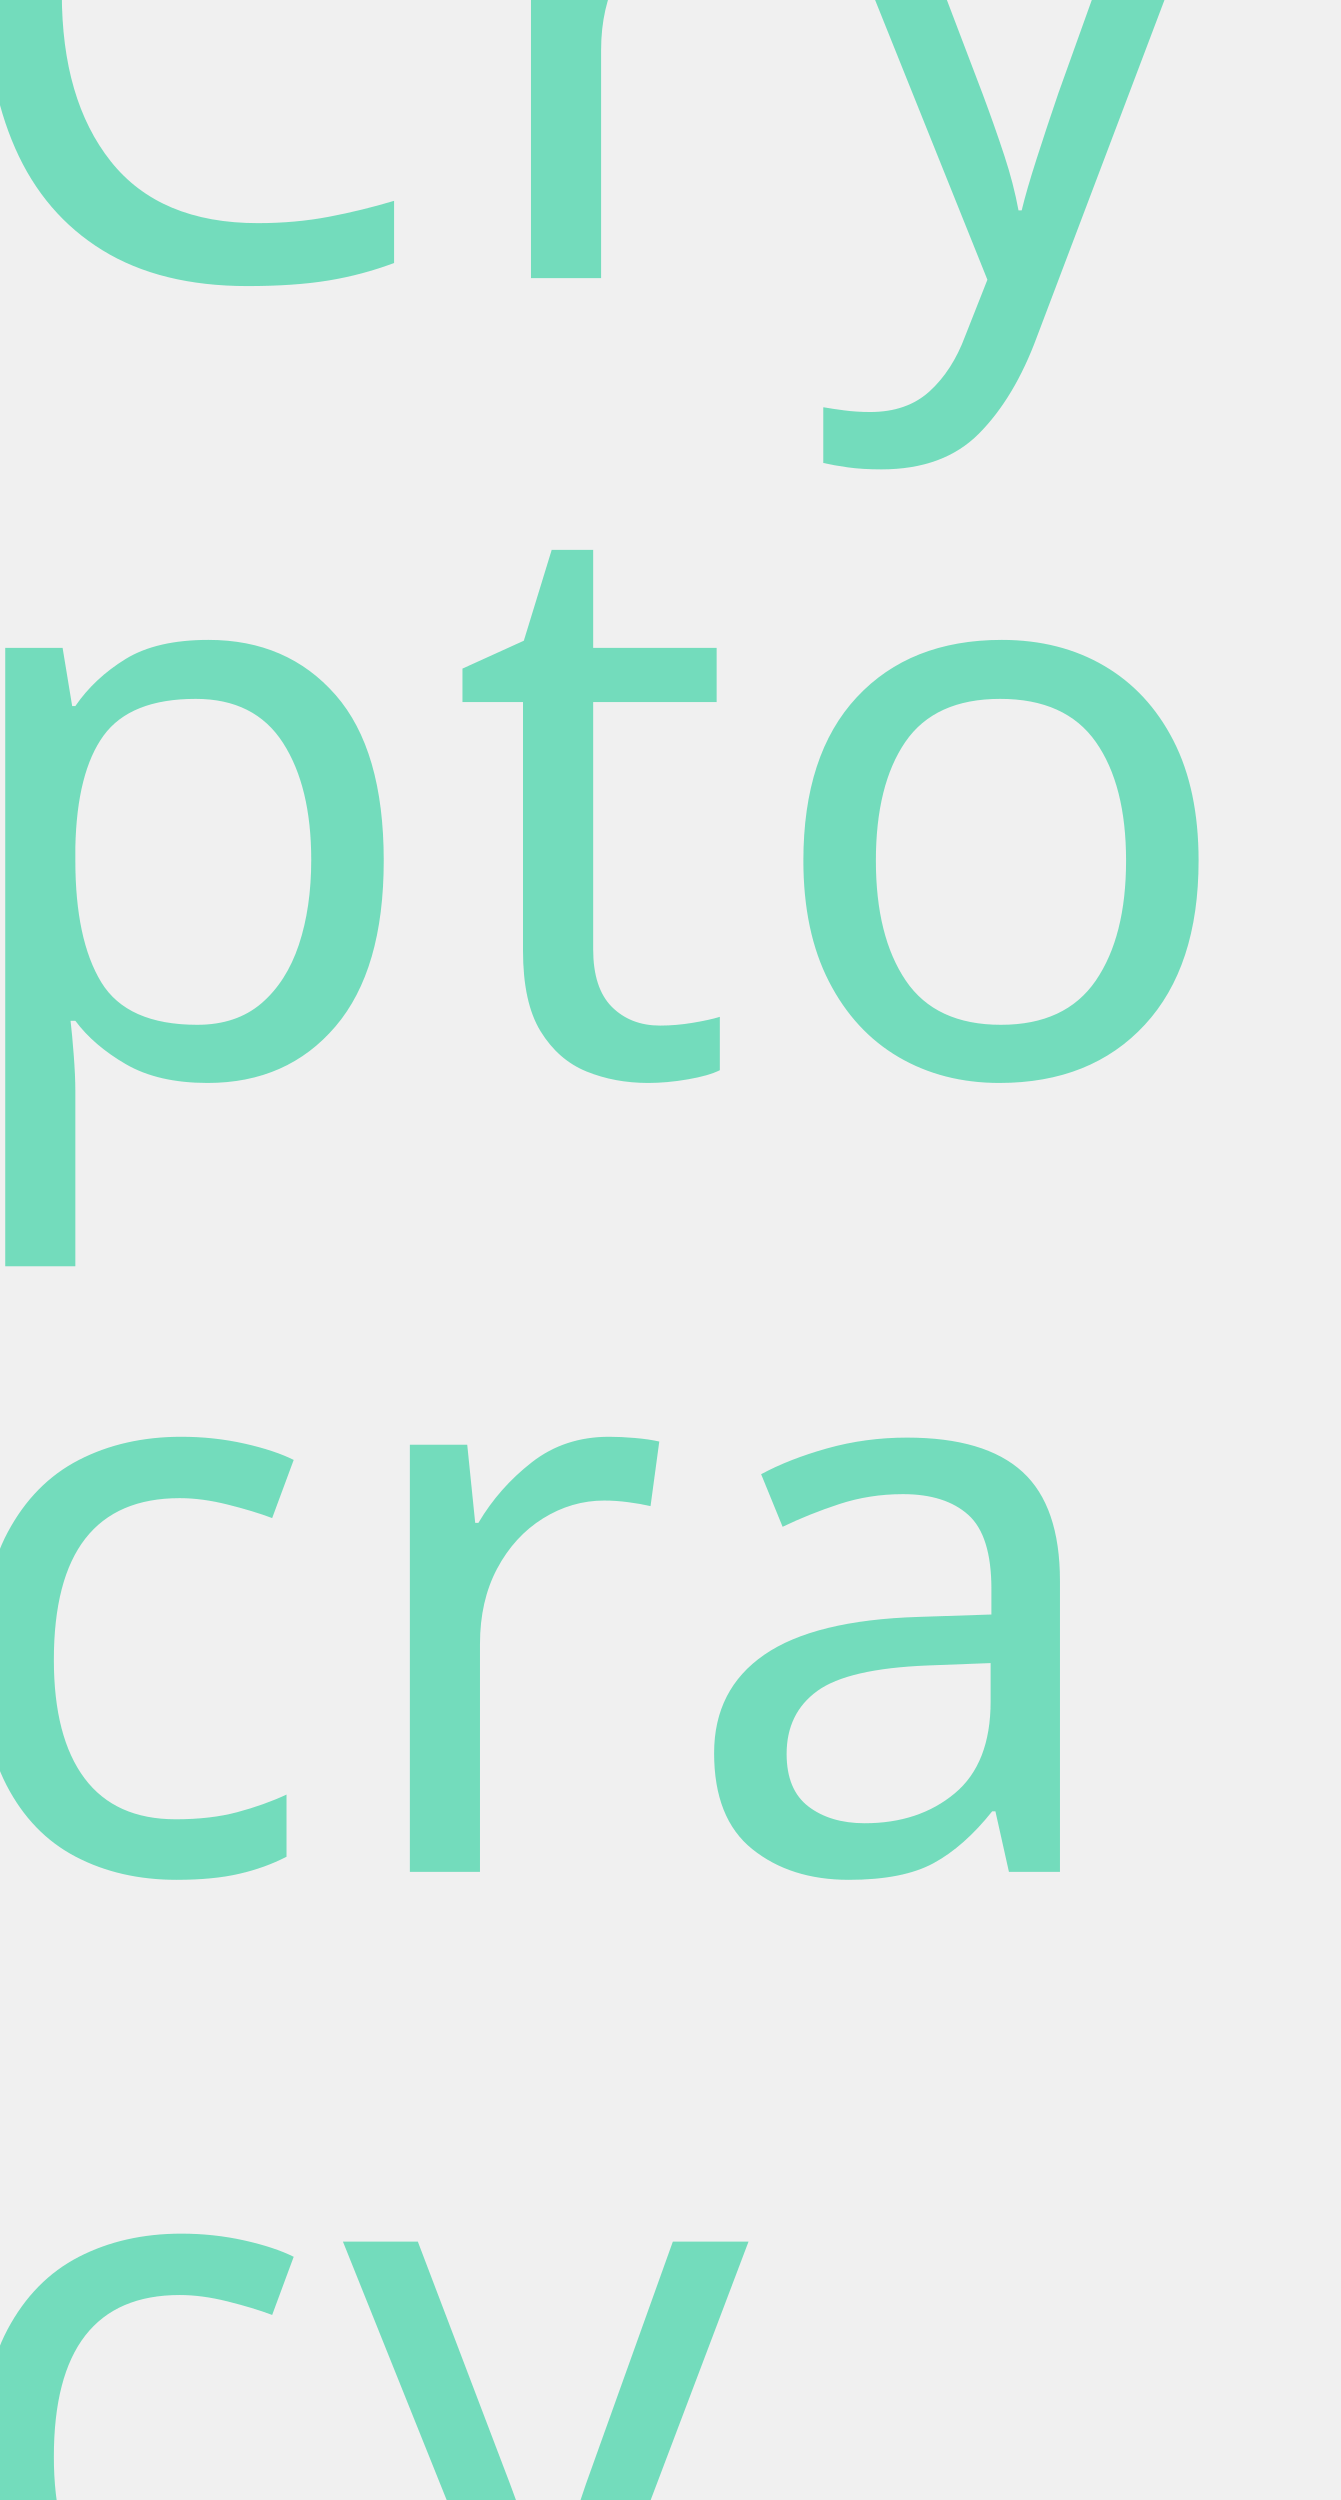
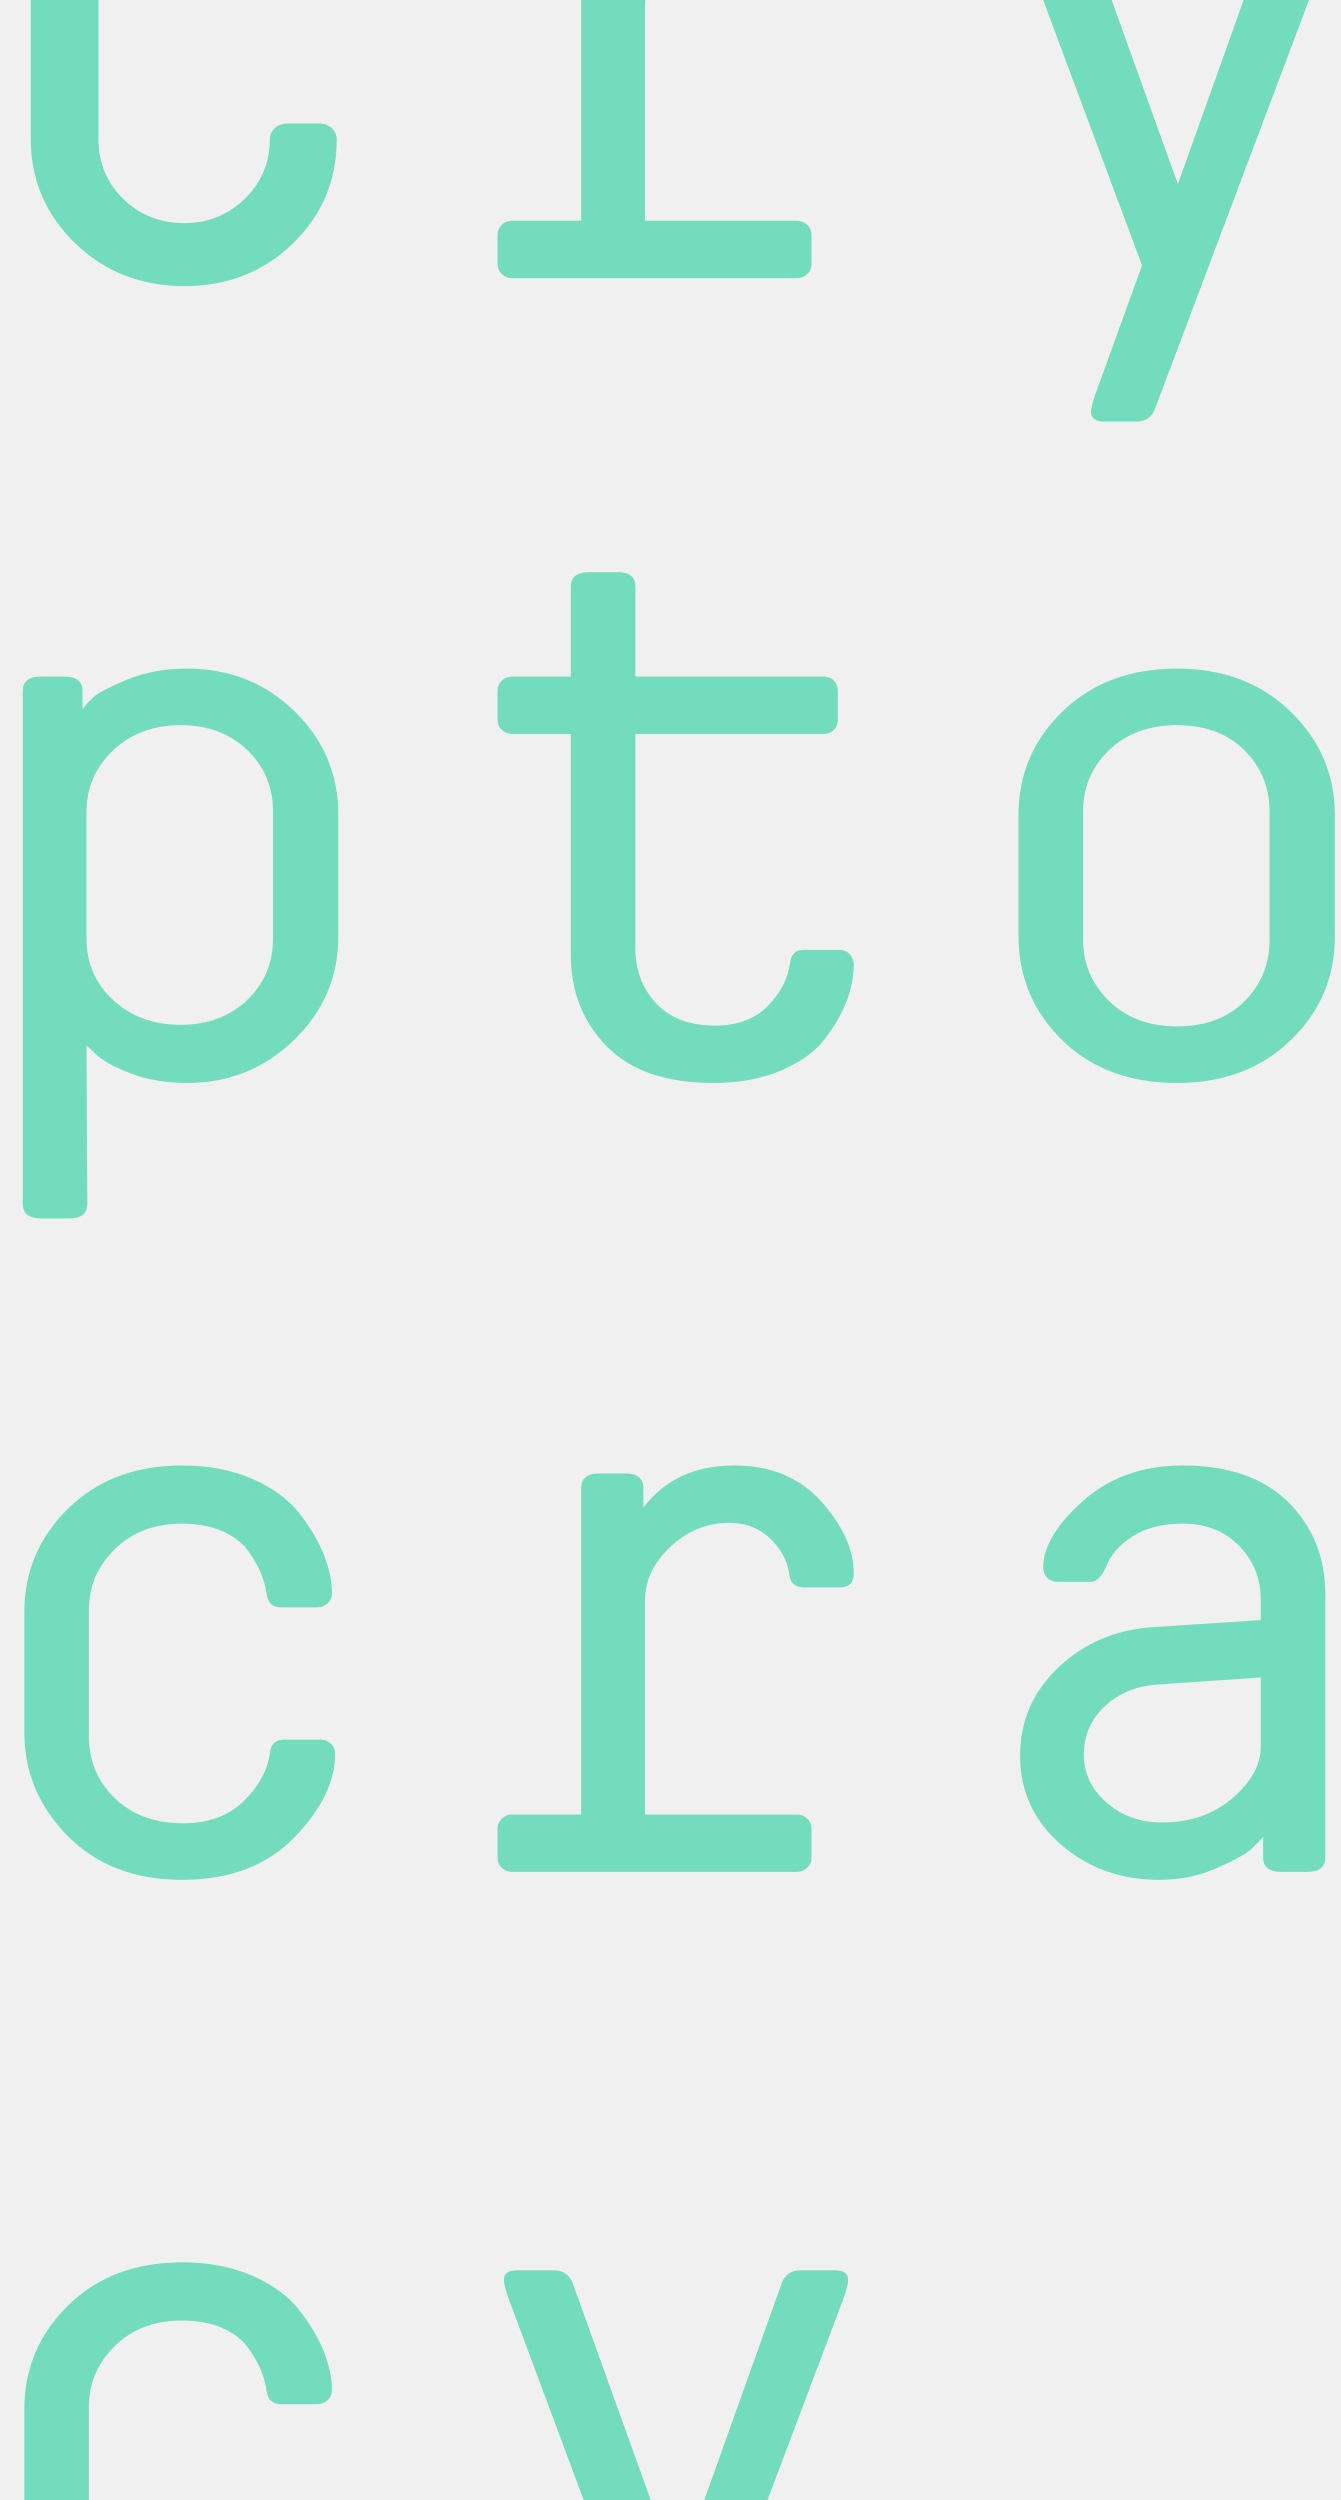
<svg xmlns="http://www.w3.org/2000/svg" xmlns:xlink="http://www.w3.org/1999/xlink" width="429px" height="800px" viewBox="120 0 429 800" version="1.1">
  <defs>
    <rect id="path-1" x="0" y="0" width="429" height="800" />
  </defs>
  <g id="Cryptocracy" stroke="none" stroke-width="1" fill="none" fill-rule="evenodd" transform="translate(120, 0)">
    <mask id="mask-2" fill="white">
      <use xlink:href="#path-1" />
    </mask>
    <g id="Mask" />
-     <text mask="url(#mask-2)" font-family="DecimaMonoPro" font-size="255" font-weight="normal" letter-spacing="7.083" fill-opacity="0.6" fill="#21CE99">
-       <tspan x="-20" y="89">Cry</tspan>
-       <tspan x="-20" y="344">pto</tspan>
-       <tspan x="-20" y="599">cra</tspan>
-       <tspan x="-20" y="854">cy</tspan>
-     </text>
+     <path d="M107.755,44.63 C107.755,57.72 103.08,68.812 93.73,77.907 C84.38,87.003 72.82,91.55 59.05,91.55 C45.11,91.55 33.423,86.96 23.988,77.78 C14.552,68.6 9.835,57.465 9.835,44.375 L9.835,-45.13 C9.835,-58.22 14.552,-69.312 23.988,-78.407 C33.423,-87.503 45.11,-92.05 59.05,-92.05 C73.5,-92.05 85.145,-87.418 93.985,-78.153 C102.825,-68.887 107.245,-59.495 107.245,-49.975 C107.245,-48.615 106.735,-47.425 105.715,-46.405 C104.695,-45.385 103.25,-44.875 101.38,-44.875 L91.69,-44.875 C88.12,-44.875 86.165,-46.575 85.825,-49.975 C85.315,-55.075 82.51,-60.005 77.41,-64.765 C72.31,-69.525 66.19,-71.905 59.05,-71.905 C51.23,-71.905 44.685,-69.355 39.415,-64.255 C34.145,-59.155 31.51,-52.865 31.51,-45.385 L31.51,44.63 C31.51,52.11 34.145,58.442 39.415,63.627 C44.685,68.813 51.23,71.405 59.05,71.405 C66.53,71.405 72.947,68.813 78.302,63.627 C83.658,58.442 86.335,52.11 86.335,44.63 C86.335,43.27 86.845,42.08 87.865,41.06 C88.885,40.04 90.33,39.53 92.2,39.53 L101.89,39.53 C103.76,39.53 105.205,40.04 106.225,41.06 C107.245,42.08 107.755,43.27 107.755,44.63 Z M234.943,-41.05 C246.673,-41.05 255.981,-37.183 262.866,-29.448 C269.751,-21.712 273.193,-14.105 273.193,-6.625 C273.193,-3.565 271.748,-2.035 268.858,-2.035 L257.128,-2.035 C254.408,-2.035 252.878,-3.48 252.538,-6.37 C252.028,-10.45 250.031,-14.19 246.546,-17.59 C243.061,-20.99 238.683,-22.69 233.413,-22.69 C226.273,-22.69 219.983,-20.14 214.543,-15.04 C209.103,-9.94 206.383,-4.16 206.383,2.3 L206.383,70.64 L255.088,70.64 C256.278,70.64 257.341,71.065 258.276,71.915 C259.211,72.765 259.678,73.87 259.678,75.23 L259.678,84.41 C259.678,85.77 259.211,86.875 258.276,87.725 C257.341,88.575 256.278,89 255.088,89 L163.798,89 C162.608,89 161.546,88.575 160.611,87.725 C159.676,86.875 159.208,85.77 159.208,84.41 L159.208,75.23 C159.208,73.87 159.676,72.765 160.611,71.915 C161.546,71.065 162.608,70.64 163.798,70.64 L185.983,70.64 L185.983,-33.91 C185.983,-36.97 187.938,-38.5 191.848,-38.5 L200.008,-38.5 C203.918,-38.5 205.873,-36.97 205.873,-33.91 L205.873,-27.535 C212.673,-36.545 222.363,-41.05 234.943,-41.05 Z M430.217,-30.085 L369.782,130.31 C368.762,133.37 366.722,134.9 363.662,134.9 L353.462,134.9 C350.572,134.9 349.127,133.88 349.127,131.84 C349.127,130.82 349.552,129.035 350.402,126.485 L365.447,84.92 L322.607,-30.085 C321.757,-32.635 321.332,-34.42 321.332,-35.44 C321.332,-37.48 322.777,-38.5 325.667,-38.5 L337.397,-38.5 C340.457,-38.5 342.497,-36.97 343.517,-33.91 L376.922,58.91 L410.072,-33.91 C411.092,-36.97 413.132,-38.5 416.192,-38.5 L427.157,-38.5 C430.047,-38.5 431.492,-37.48 431.492,-35.44 C431.492,-34.42 431.067,-32.635 430.217,-30.085 Z M87.355,300.395 L87.355,259.595 C87.355,251.775 84.593,245.23 79.067,239.96 C73.542,234.69 66.445,232.055 57.775,232.055 C49.105,232.055 41.923,234.732 36.227,240.088 C30.532,245.443 27.685,252.03 27.685,259.85 L27.685,300.395 C27.685,308.215 30.532,314.76 36.227,320.03 C41.923,325.3 49.105,327.935 57.775,327.935 C66.445,327.935 73.542,325.3 79.067,320.03 C84.593,314.76 87.355,308.215 87.355,300.395 Z M27.685,334.565 L27.94,385.31 C27.94,388.37 25.985,389.9 22.075,389.9 L13.15,389.9 C9.24,389.9 7.285,388.37 7.285,385.31 L7.285,221.09 C7.285,218.03 9.24,216.5 13.15,216.5 L20.545,216.5 C24.455,216.5 26.41,218.03 26.41,221.09 L26.41,226.955 C27.09,225.935 28.195,224.703 29.725,223.257 C31.255,221.812 34.867,219.9 40.562,217.52 C46.258,215.14 52.675,213.95 59.815,213.95 C73.415,213.95 84.89,218.497 94.24,227.593 C103.59,236.688 108.265,247.78 108.265,260.87 L108.265,299.63 C108.265,312.55 103.548,323.6 94.112,332.78 C84.677,341.96 73.245,346.55 59.815,346.55 C53.185,346.55 47.193,345.53 41.837,343.49 C36.482,341.45 32.785,339.41 30.745,337.37 L27.685,334.565 Z M203.323,187.685 L203.323,216.5 L263.503,216.5 C264.863,216.5 265.968,216.925 266.818,217.775 C267.668,218.625 268.093,219.73 268.093,221.09 L268.093,230.27 C268.093,231.63 267.668,232.735 266.818,233.585 C265.968,234.435 264.863,234.86 263.503,234.86 L203.323,234.86 L203.323,303.455 C203.323,310.425 205.533,316.29 209.953,321.05 C214.373,325.81 220.663,328.19 228.823,328.19 C235.963,328.19 241.573,326.108 245.653,321.942 C249.733,317.777 252.113,313.23 252.793,308.3 C253.133,305.41 254.578,303.965 257.128,303.965 L268.603,303.965 C269.963,303.965 271.068,304.432 271.918,305.368 C272.768,306.303 273.193,307.365 273.193,308.555 C273.193,312.465 272.428,316.417 270.898,320.413 C269.368,324.408 267.031,328.445 263.886,332.525 C260.741,336.605 256.066,339.962 249.861,342.598 C243.656,345.233 236.473,346.55 228.313,346.55 C213.183,346.55 201.793,342.64 194.143,334.82 C186.493,327 182.668,317.225 182.668,305.495 L182.668,234.86 L163.798,234.86 C162.608,234.86 161.546,234.435 160.611,233.585 C159.676,232.735 159.208,231.63 159.208,230.27 L159.208,221.09 C159.208,219.73 159.676,218.625 160.611,217.775 C161.546,216.925 162.608,216.5 163.798,216.5 L182.668,216.5 L182.668,187.685 C182.668,184.625 184.623,183.095 188.533,183.095 L197.713,183.095 C201.453,183.095 203.323,184.625 203.323,187.685 Z M427.157,260.87 L427.157,299.63 C427.157,312.72 422.439,323.812 413.004,332.908 C403.569,342.003 391.457,346.55 376.667,346.55 C361.537,346.55 349.297,342.003 339.947,332.908 C330.597,323.812 325.922,312.635 325.922,299.375 L325.922,260.87 C325.922,247.78 330.639,236.688 340.074,227.593 C349.509,218.497 361.707,213.95 376.667,213.95 C391.457,213.95 403.569,218.54 413.004,227.72 C422.439,236.9 427.157,247.95 427.157,260.87 Z M406.247,300.905 L406.247,259.595 C406.247,251.945 403.569,245.443 398.214,240.088 C392.859,234.732 385.677,232.055 376.667,232.055 C367.657,232.055 360.389,234.732 354.864,240.088 C349.339,245.443 346.577,251.945 346.577,259.595 L346.577,300.65 C346.577,308.3 349.339,314.845 354.864,320.285 C360.389,325.725 367.657,328.445 376.667,328.445 C385.677,328.445 392.859,325.768 398.214,320.413 C403.569,315.057 406.247,308.555 406.247,300.905 Z M58.285,487.565 C49.445,487.565 42.263,490.285 36.737,495.725 C31.212,501.165 28.45,507.625 28.45,515.105 L28.45,555.65 C28.45,563.47 31.212,570.057 36.737,575.413 C42.263,580.768 49.53,583.445 58.54,583.445 C66.7,583.445 73.202,581.065 78.047,576.305 C82.893,571.545 85.655,566.445 86.335,561.005 C86.675,558.115 88.205,556.67 90.925,556.67 L102.655,556.67 C103.845,556.67 104.907,557.095 105.843,557.945 C106.778,558.795 107.245,559.9 107.245,561.26 C107.245,570.1 102.868,579.025 94.112,588.035 C85.357,597.045 73.415,601.55 58.285,601.55 C43.155,601.55 30.958,596.875 21.692,587.525 C12.427,578.175 7.795,567.125 7.795,554.375 L7.795,515.87 C7.795,502.95 12.47,491.9 21.82,482.72 C31.17,473.54 43.325,468.95 58.285,468.95 C66.785,468.95 74.307,470.395 80.853,473.285 C87.398,476.175 92.412,479.872 95.897,484.377 C99.383,488.883 101.975,493.302 103.675,497.637 C105.375,501.973 106.225,506.01 106.225,509.75 C106.225,511.11 105.758,512.215 104.823,513.065 C103.887,513.915 102.825,514.34 101.635,514.34 L89.905,514.34 C87.185,514.34 85.655,512.895 85.315,510.005 C84.975,507.795 84.38,505.628 83.53,503.502 C82.68,501.377 81.32,498.998 79.45,496.363 C77.58,493.727 74.818,491.603 71.162,489.988 C67.507,488.372 63.215,487.565 58.285,487.565 Z M234.943,468.95 C246.673,468.95 255.981,472.817 262.866,480.553 C269.751,488.288 273.193,495.895 273.193,503.375 C273.193,506.435 271.748,507.965 268.858,507.965 L257.128,507.965 C254.408,507.965 252.878,506.52 252.538,503.63 C252.028,499.55 250.031,495.81 246.546,492.41 C243.061,489.01 238.683,487.31 233.413,487.31 C226.273,487.31 219.983,489.86 214.543,494.96 C209.103,500.06 206.383,505.84 206.383,512.3 L206.383,580.64 L255.088,580.64 C256.278,580.64 257.341,581.065 258.276,581.915 C259.211,582.765 259.678,583.87 259.678,585.23 L259.678,594.41 C259.678,595.77 259.211,596.875 258.276,597.725 C257.341,598.575 256.278,599 255.088,599 L163.798,599 C162.608,599 161.546,598.575 160.611,597.725 C159.676,596.875 159.208,595.77 159.208,594.41 L159.208,585.23 C159.208,583.87 159.676,582.765 160.611,581.915 C161.546,581.065 162.608,580.64 163.798,580.64 L185.983,580.64 L185.983,476.09 C185.983,473.03 187.938,471.5 191.848,471.5 L200.008,471.5 C203.918,471.5 205.873,473.03 205.873,476.09 L205.873,482.465 C212.673,473.455 222.363,468.95 234.943,468.95 Z M403.442,536.78 L370.037,539.075 C363.407,539.585 357.882,541.922 353.462,546.087 C349.042,550.253 346.832,555.395 346.832,561.515 C346.832,567.465 349.254,572.565 354.099,576.815 C358.944,581.065 364.852,583.19 371.822,583.19 C380.832,583.19 388.354,580.598 394.389,575.413 C400.424,570.227 403.442,564.745 403.442,558.965 L403.442,536.78 Z M424.097,510.26 L424.097,594.41 C424.097,597.47 422.142,599 418.232,599 L410.072,599 C406.162,599 404.207,597.47 404.207,594.41 L404.207,587.78 C403.357,588.8 402.124,590.075 400.509,591.605 C398.894,593.135 395.239,595.175 389.544,597.725 C383.849,600.275 377.602,601.55 370.802,601.55 C358.562,601.55 348.107,597.768 339.437,590.202 C330.767,582.637 326.432,573.16 326.432,561.77 C326.432,550.72 330.512,541.328 338.672,533.592 C346.832,525.857 356.777,521.565 368.507,520.715 L403.442,518.42 L403.442,511.79 C403.442,505.16 401.147,499.465 396.557,494.705 C391.967,489.945 385.932,487.565 378.452,487.565 C371.992,487.565 366.637,488.925 362.387,491.645 C358.137,494.365 355.247,497.765 353.717,501.845 C352.357,504.735 350.827,506.18 349.127,506.18 L338.417,506.18 C337.057,506.18 335.952,505.755 335.102,504.905 C334.252,504.055 333.827,502.95 333.827,501.59 C333.827,494.96 338.077,487.863 346.577,480.298 C355.077,472.732 365.702,468.95 378.452,468.95 C393.072,468.95 404.334,472.86 412.239,480.68 C420.144,488.5 424.097,498.36 424.097,510.26 Z M58.285,742.565 C49.445,742.565 42.263,745.285 36.737,750.725 C31.212,756.165 28.45,762.625 28.45,770.105 L28.45,810.65 C28.45,818.47 31.212,825.057 36.737,830.413 C42.263,835.768 49.53,838.445 58.54,838.445 C66.7,838.445 73.202,836.065 78.047,831.305 C82.893,826.545 85.655,821.445 86.335,816.005 C86.675,813.115 88.205,811.67 90.925,811.67 L102.655,811.67 C103.845,811.67 104.907,812.095 105.843,812.945 C106.778,813.795 107.245,814.9 107.245,816.26 C107.245,825.1 102.868,834.025 94.112,843.035 C85.357,852.045 73.415,856.55 58.285,856.55 C43.155,856.55 30.958,851.875 21.692,842.525 C12.427,833.175 7.795,822.125 7.795,809.375 L7.795,770.87 C7.795,757.95 12.47,746.9 21.82,737.72 C31.17,728.54 43.325,723.95 58.285,723.95 C66.785,723.95 74.307,725.395 80.853,728.285 C87.398,731.175 92.412,734.872 95.897,739.378 C99.383,743.883 101.975,748.302 103.675,752.638 C105.375,756.973 106.225,761.01 106.225,764.75 C106.225,766.11 105.758,767.215 104.823,768.065 C103.887,768.915 102.825,769.34 101.635,769.34 L89.905,769.34 C87.185,769.34 85.655,767.895 85.315,765.005 C84.975,762.795 84.38,760.628 83.53,758.503 C82.68,756.377 81.32,753.998 79.45,751.362 C77.58,748.727 74.818,746.603 71.162,744.987 C67.507,743.372 63.215,742.565 58.285,742.565 Z M270.133,734.915 L209.698,895.31 C208.678,898.37 206.638,899.9 203.578,899.9 L193.378,899.9 C190.488,899.9 189.043,898.88 189.043,896.84 C189.043,895.82 189.468,894.035 190.318,891.485 L205.363,849.92 L162.523,734.915 C161.673,732.365 161.248,730.58 161.248,729.56 C161.248,727.52 162.693,726.5 165.583,726.5 L177.313,726.5 C180.373,726.5 182.413,728.03 183.433,731.09 L216.838,823.91 L249.988,731.09 C251.008,728.03 253.048,726.5 256.108,726.5 L267.073,726.5 C269.963,726.5 271.408,727.52 271.408,729.56 C271.408,730.58 270.983,732.365 270.133,734.915 Z" fill-opacity="0.6" fill="#21CE99" mask="url(#mask-2)" />
  </g>
</svg>
